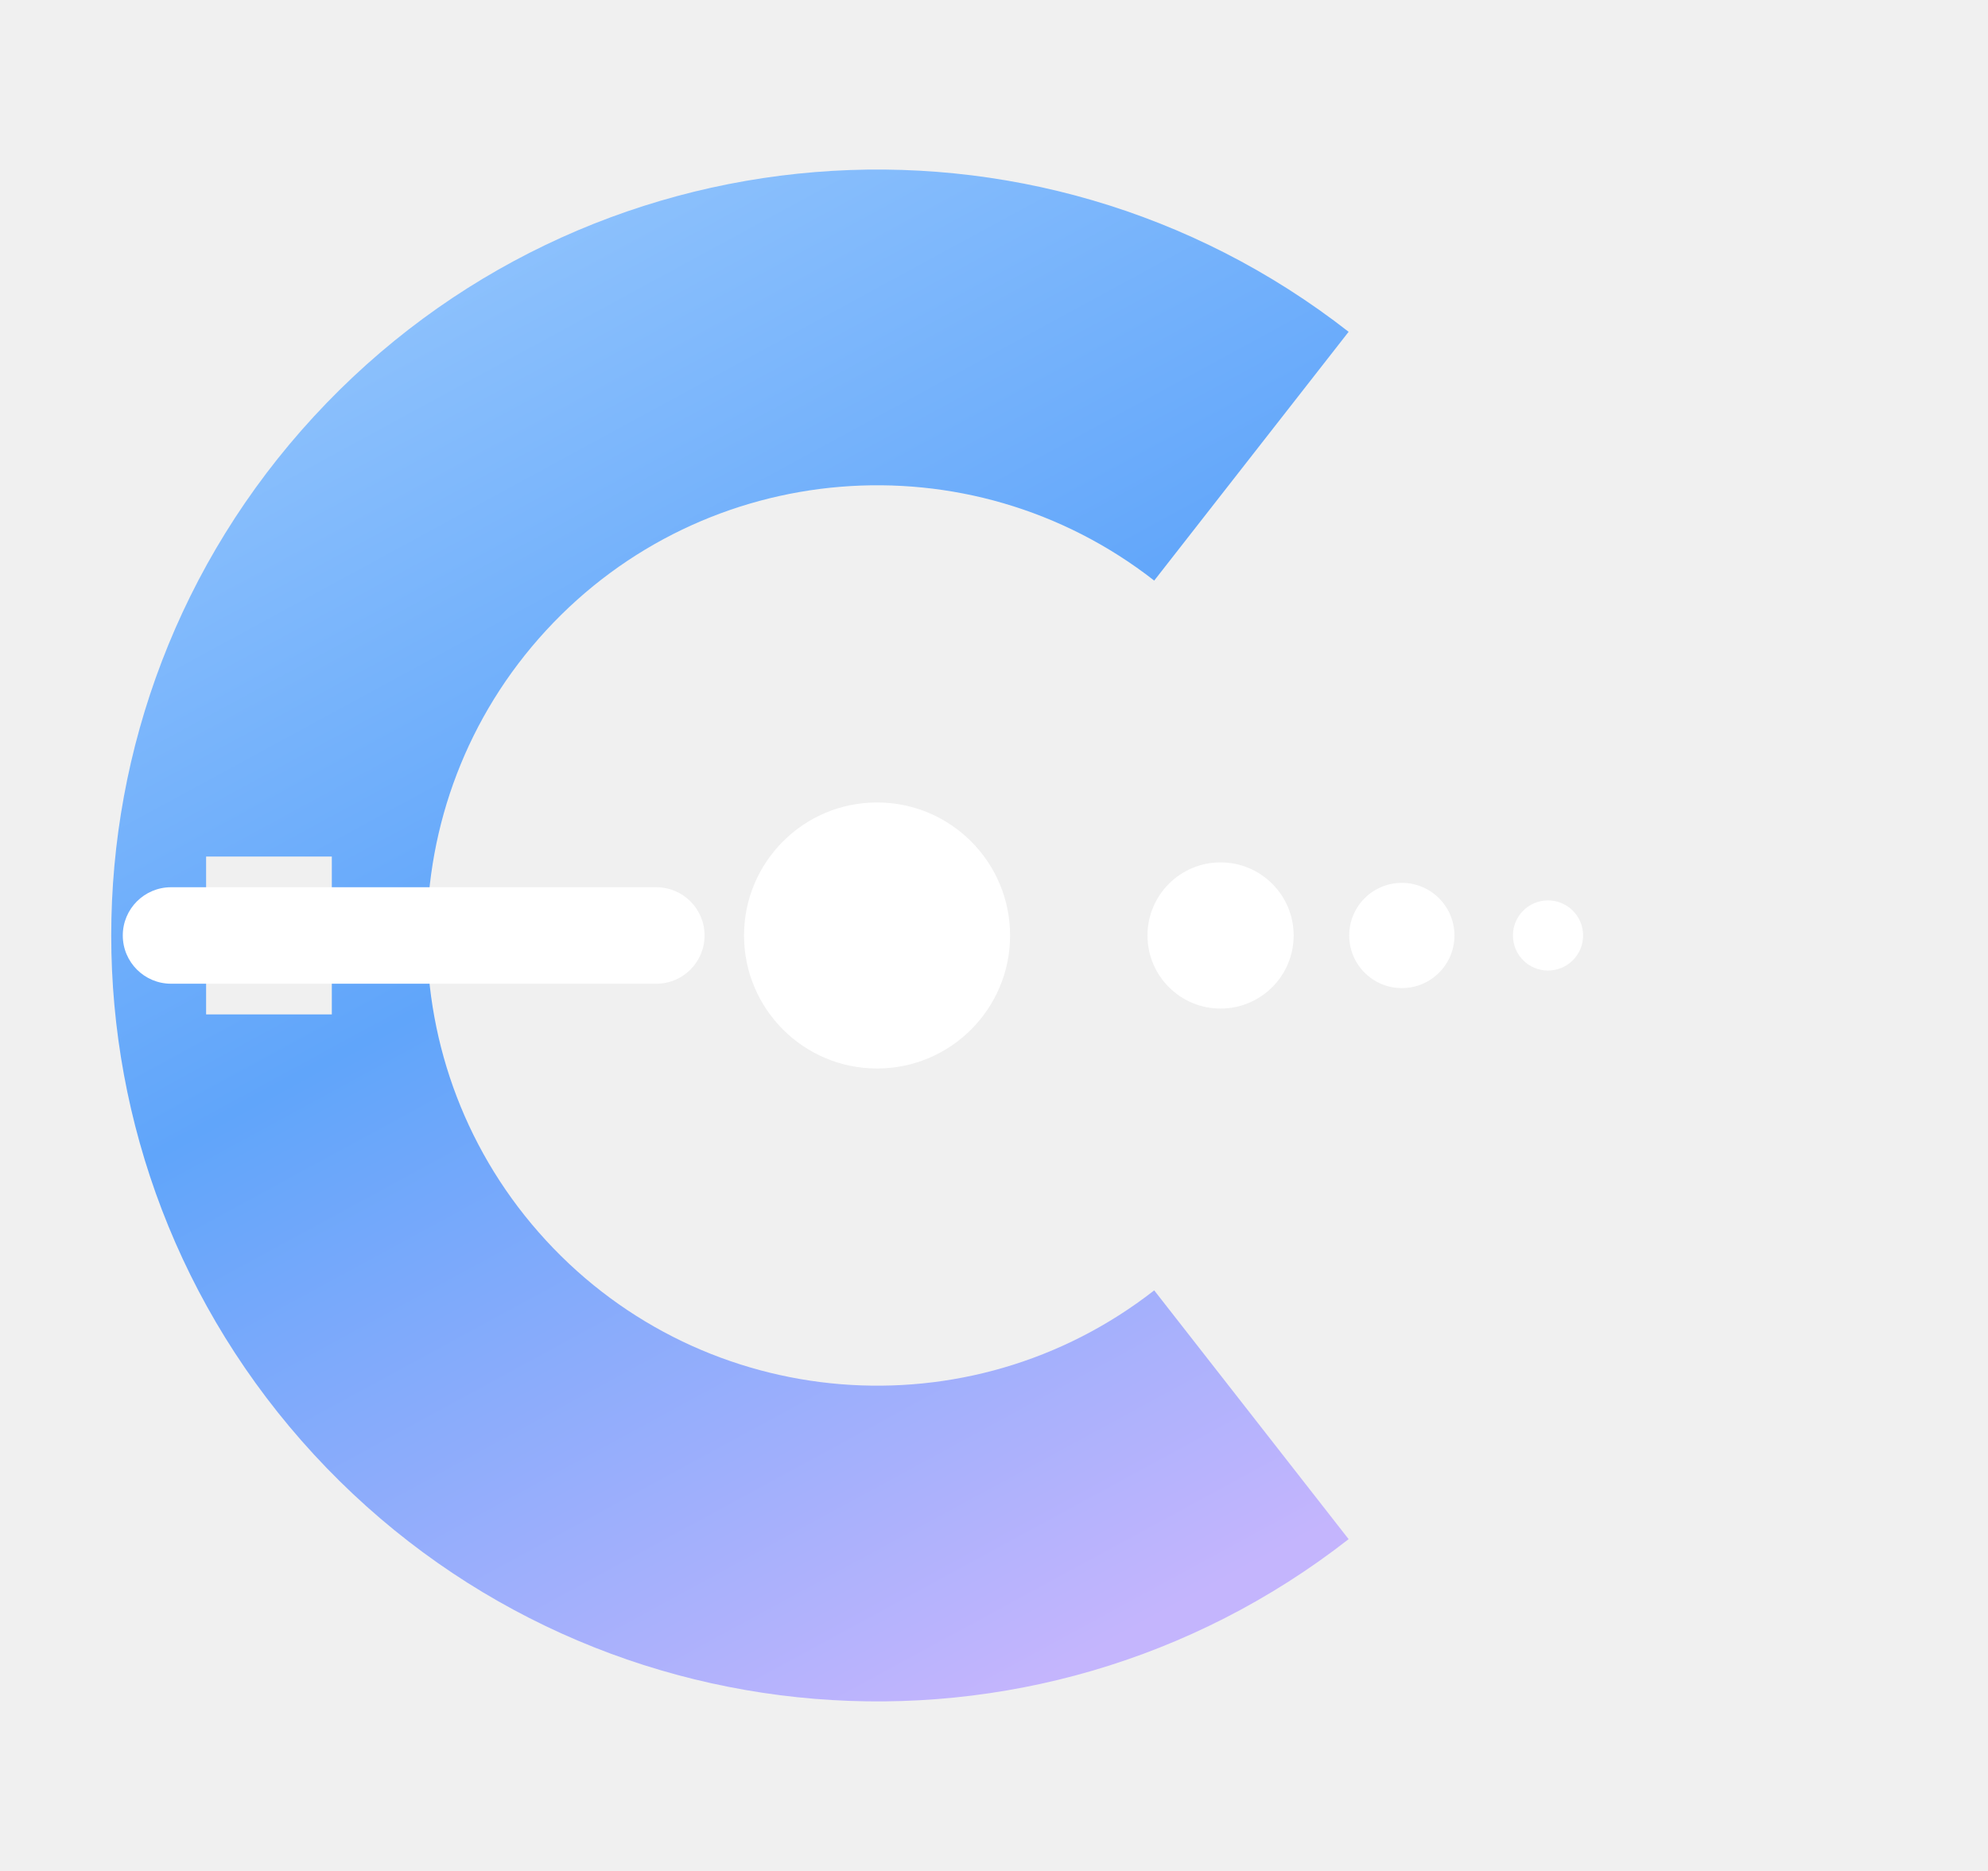
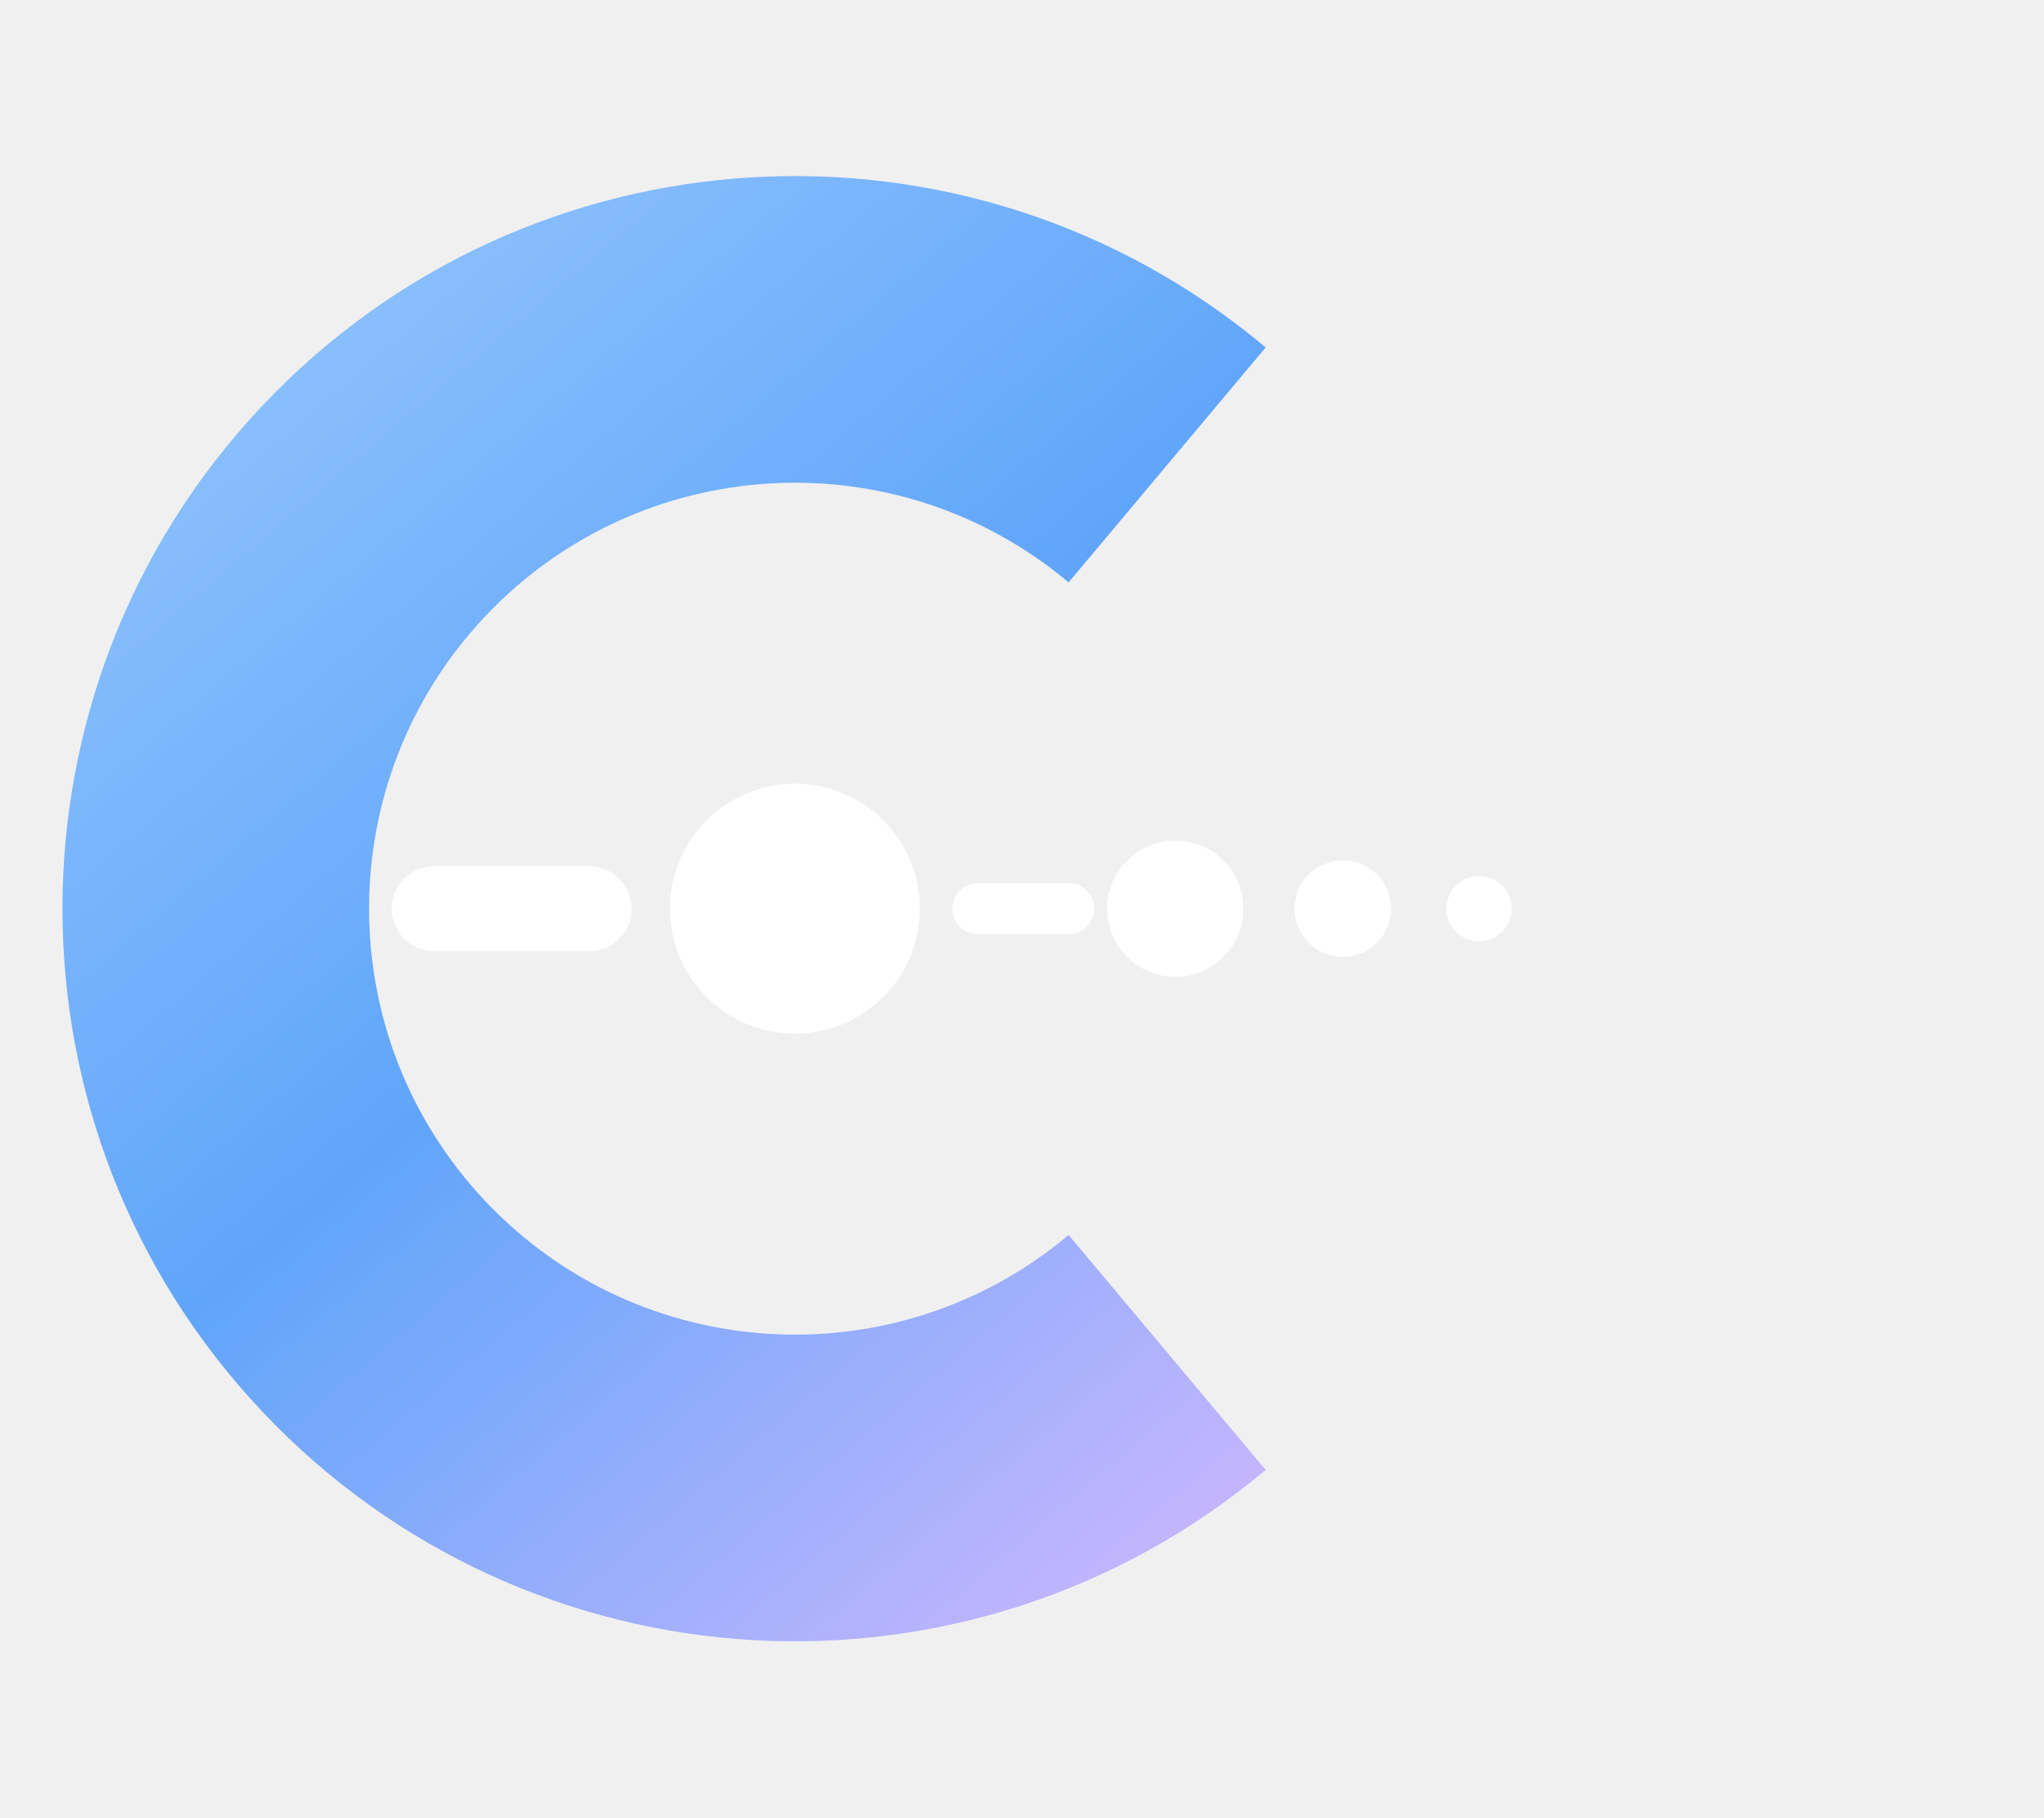
- <svg xmlns="http://www.w3.org/2000/svg" viewBox="0 0 68 64" fill="none" role="img" aria-label="Chasum">
+ <svg xmlns="http://www.w3.org/2000/svg" viewBox="0 0 72 64" fill="none" role="img" aria-label="Chasum">
  <defs>
-     <linearGradient id="lt-c" x1="28%" y1="0%" x2="72%" y2="100%">
+     <linearGradient id="lt-g" x1="15%" y1="0%" x2="85%" y2="100%">
      <stop offset="0%" stop-color="#93C5FD" />
-       <stop offset="45%" stop-color="#60A5FA" />
+       <stop offset="50%" stop-color="#60A5FA" />
      <stop offset="100%" stop-color="#C4B5FD" />
    </linearGradient>
  </defs>
-   <path fill="url(#lt-c)" fill-rule="evenodd" d="M 46.13 11.35 A 26.2 26.2 0 1 0 46.13 52.65 L 39.48 44.14 A 15.4 15.4 0 1 1 39.48 19.86 Z M 7.05 29.3 H 11.35 V 34.7 H 7.05 Z" />
-   <rect x="4.2" y="30.35" width="19.9" height="3.3" rx="1.65" fill="#FFFFFF" />
-   <circle cx="30" cy="32" r="4.55" fill="#FFFFFF" />
-   <circle cx="41.75" cy="32" r="2.5" fill="#FFFFFF" />
-   <circle cx="47.95" cy="32" r="1.8" fill="#FFFFFF" />
-   <circle cx="52.95" cy="32" r="1.2" fill="#FFFFFF" />
+   <path fill="url(#lt-g)" d="M 44.584 12.236 A 25.8 25.8 0 1 0 44.584 51.764 L 37.642 43.491 A 15 15 0 1 1 37.642 20.509 Z" />
+   <rect x="13.8" y="30.5" width="8.45" height="3" rx="1.5" fill="#FFFFFF" />
+   <circle cx="28" cy="32" r="4.4" fill="#FFFFFF" />
+   <rect x="33.55" y="31.1" width="5.0" height="1.8" rx="0.9" fill="#FFFFFF" />
+   <circle cx="41.4" cy="32" r="2.4" fill="#FFFFFF" />
+   <circle cx="47.3" cy="32" r="1.7" fill="#FFFFFF" />
+   <circle cx="52.1" cy="32" r="1.15" fill="#FFFFFF" />
</svg>
